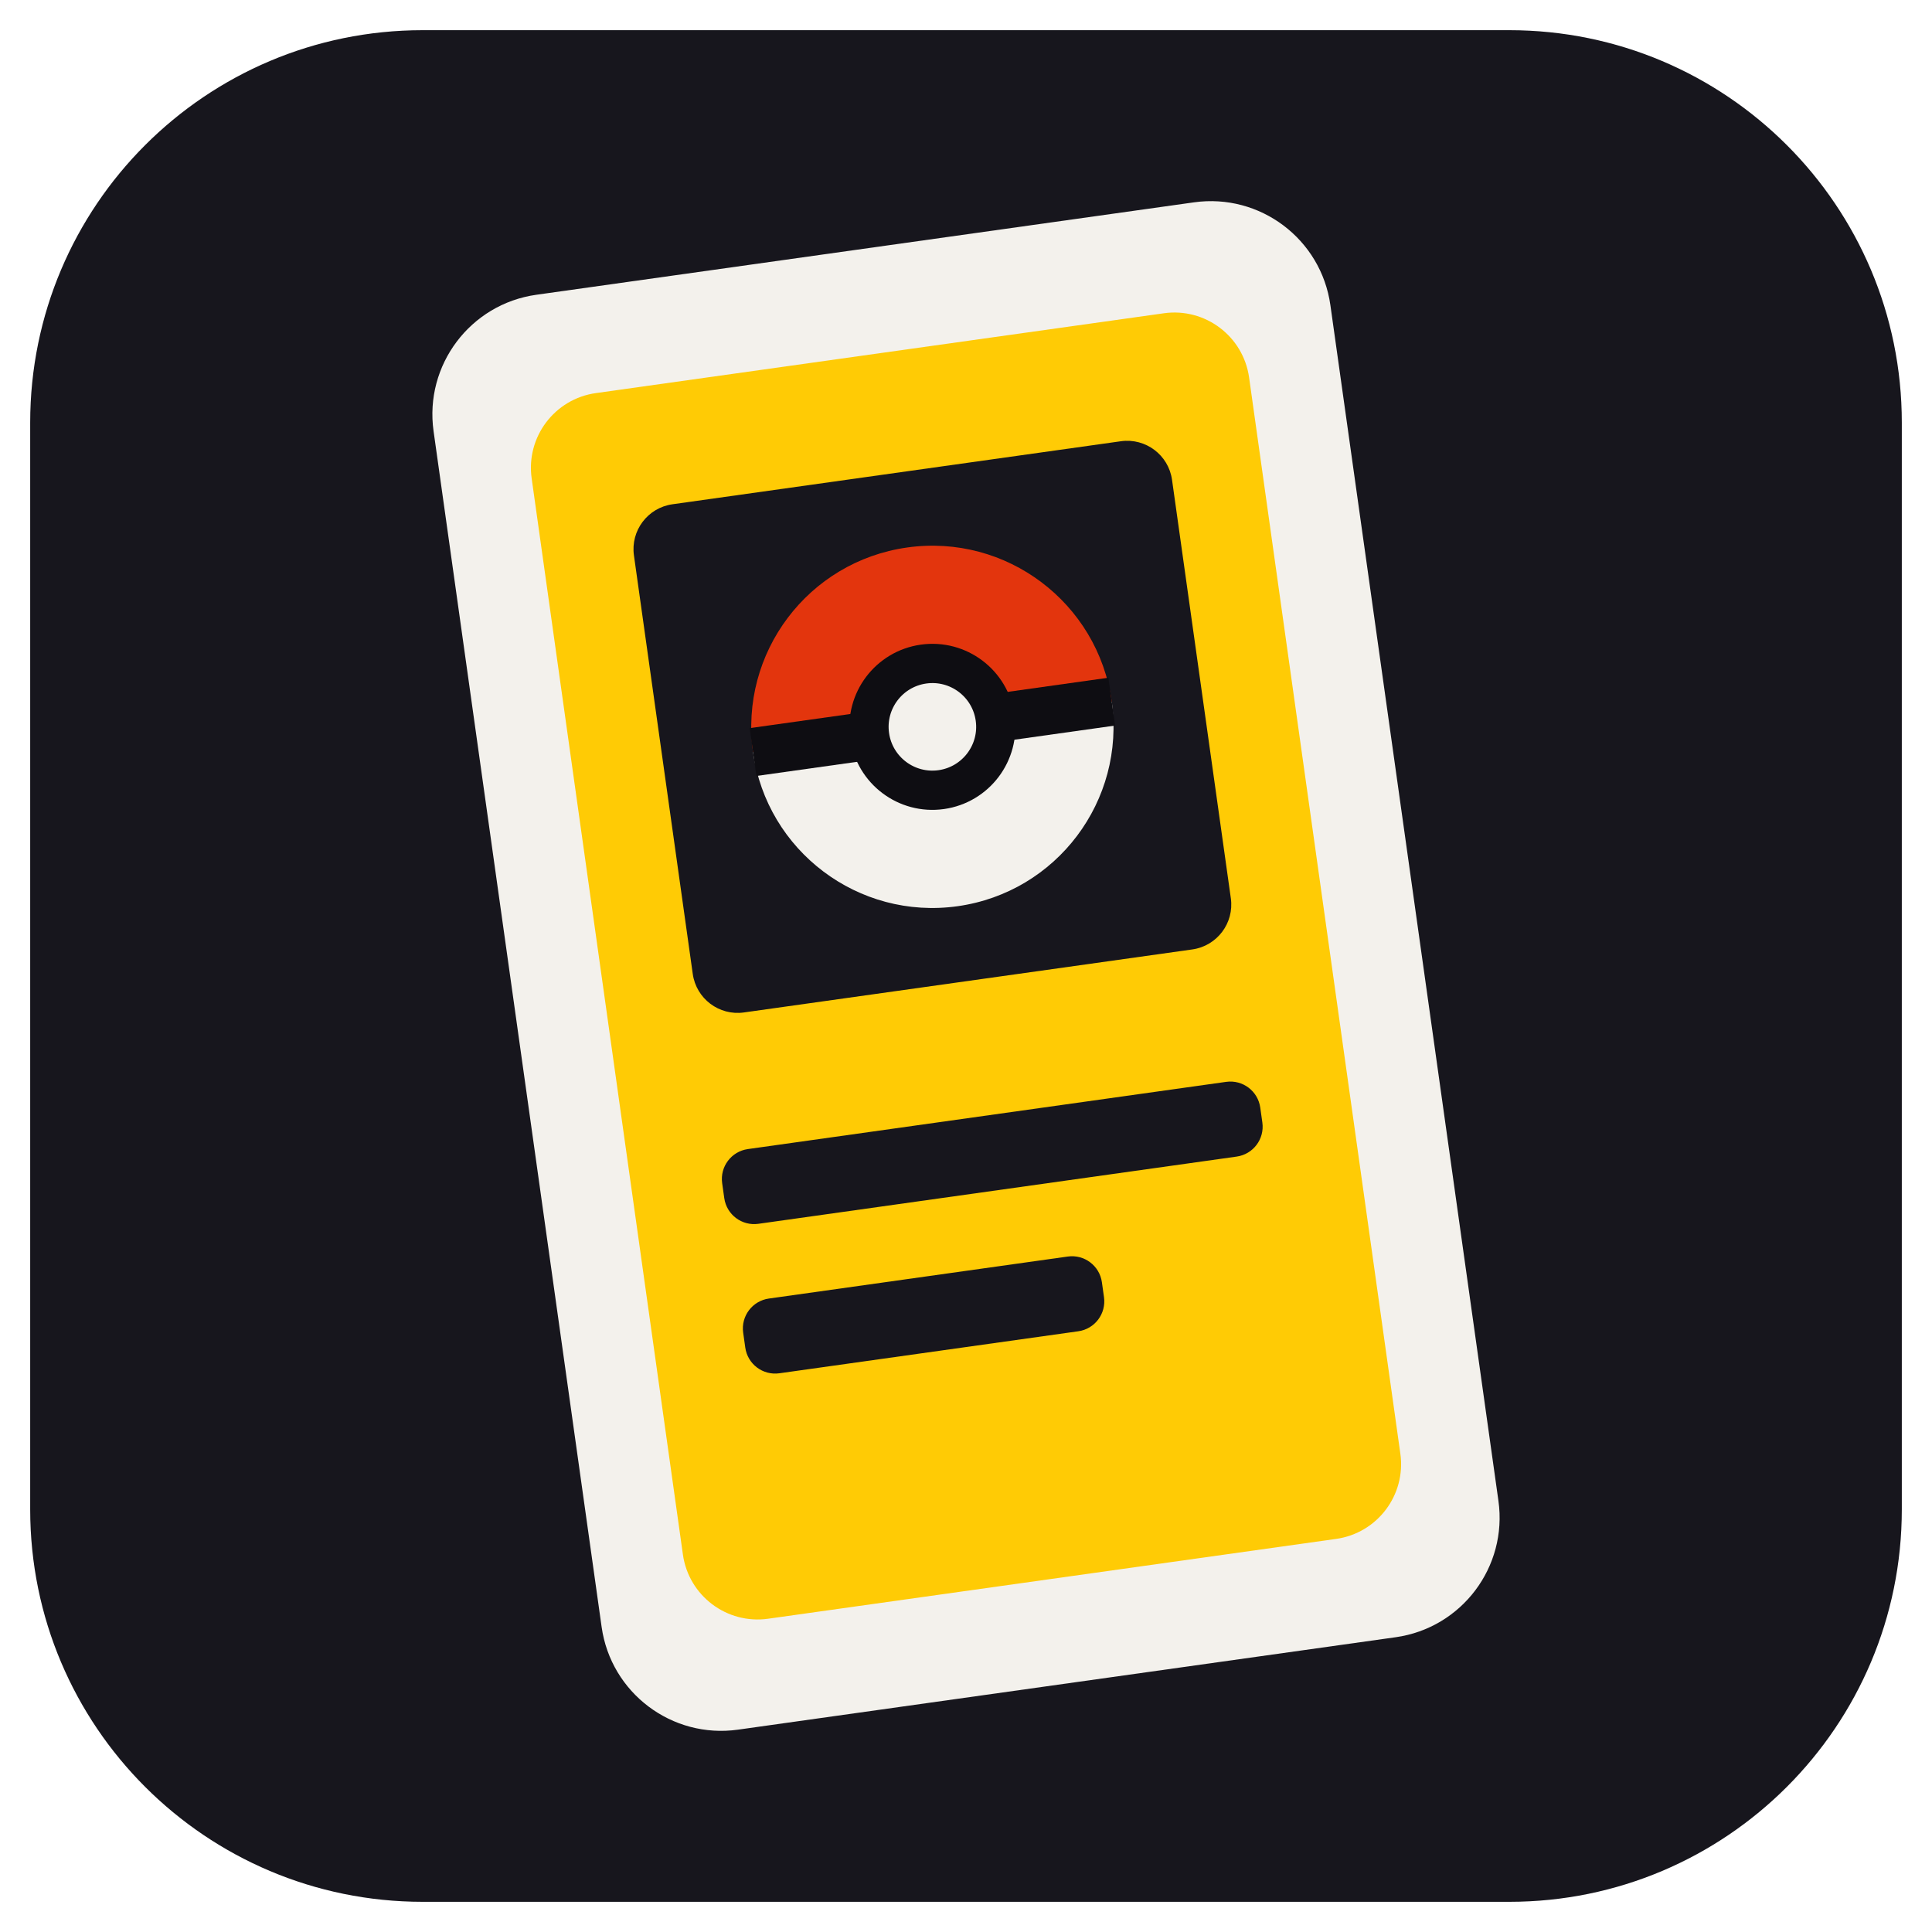
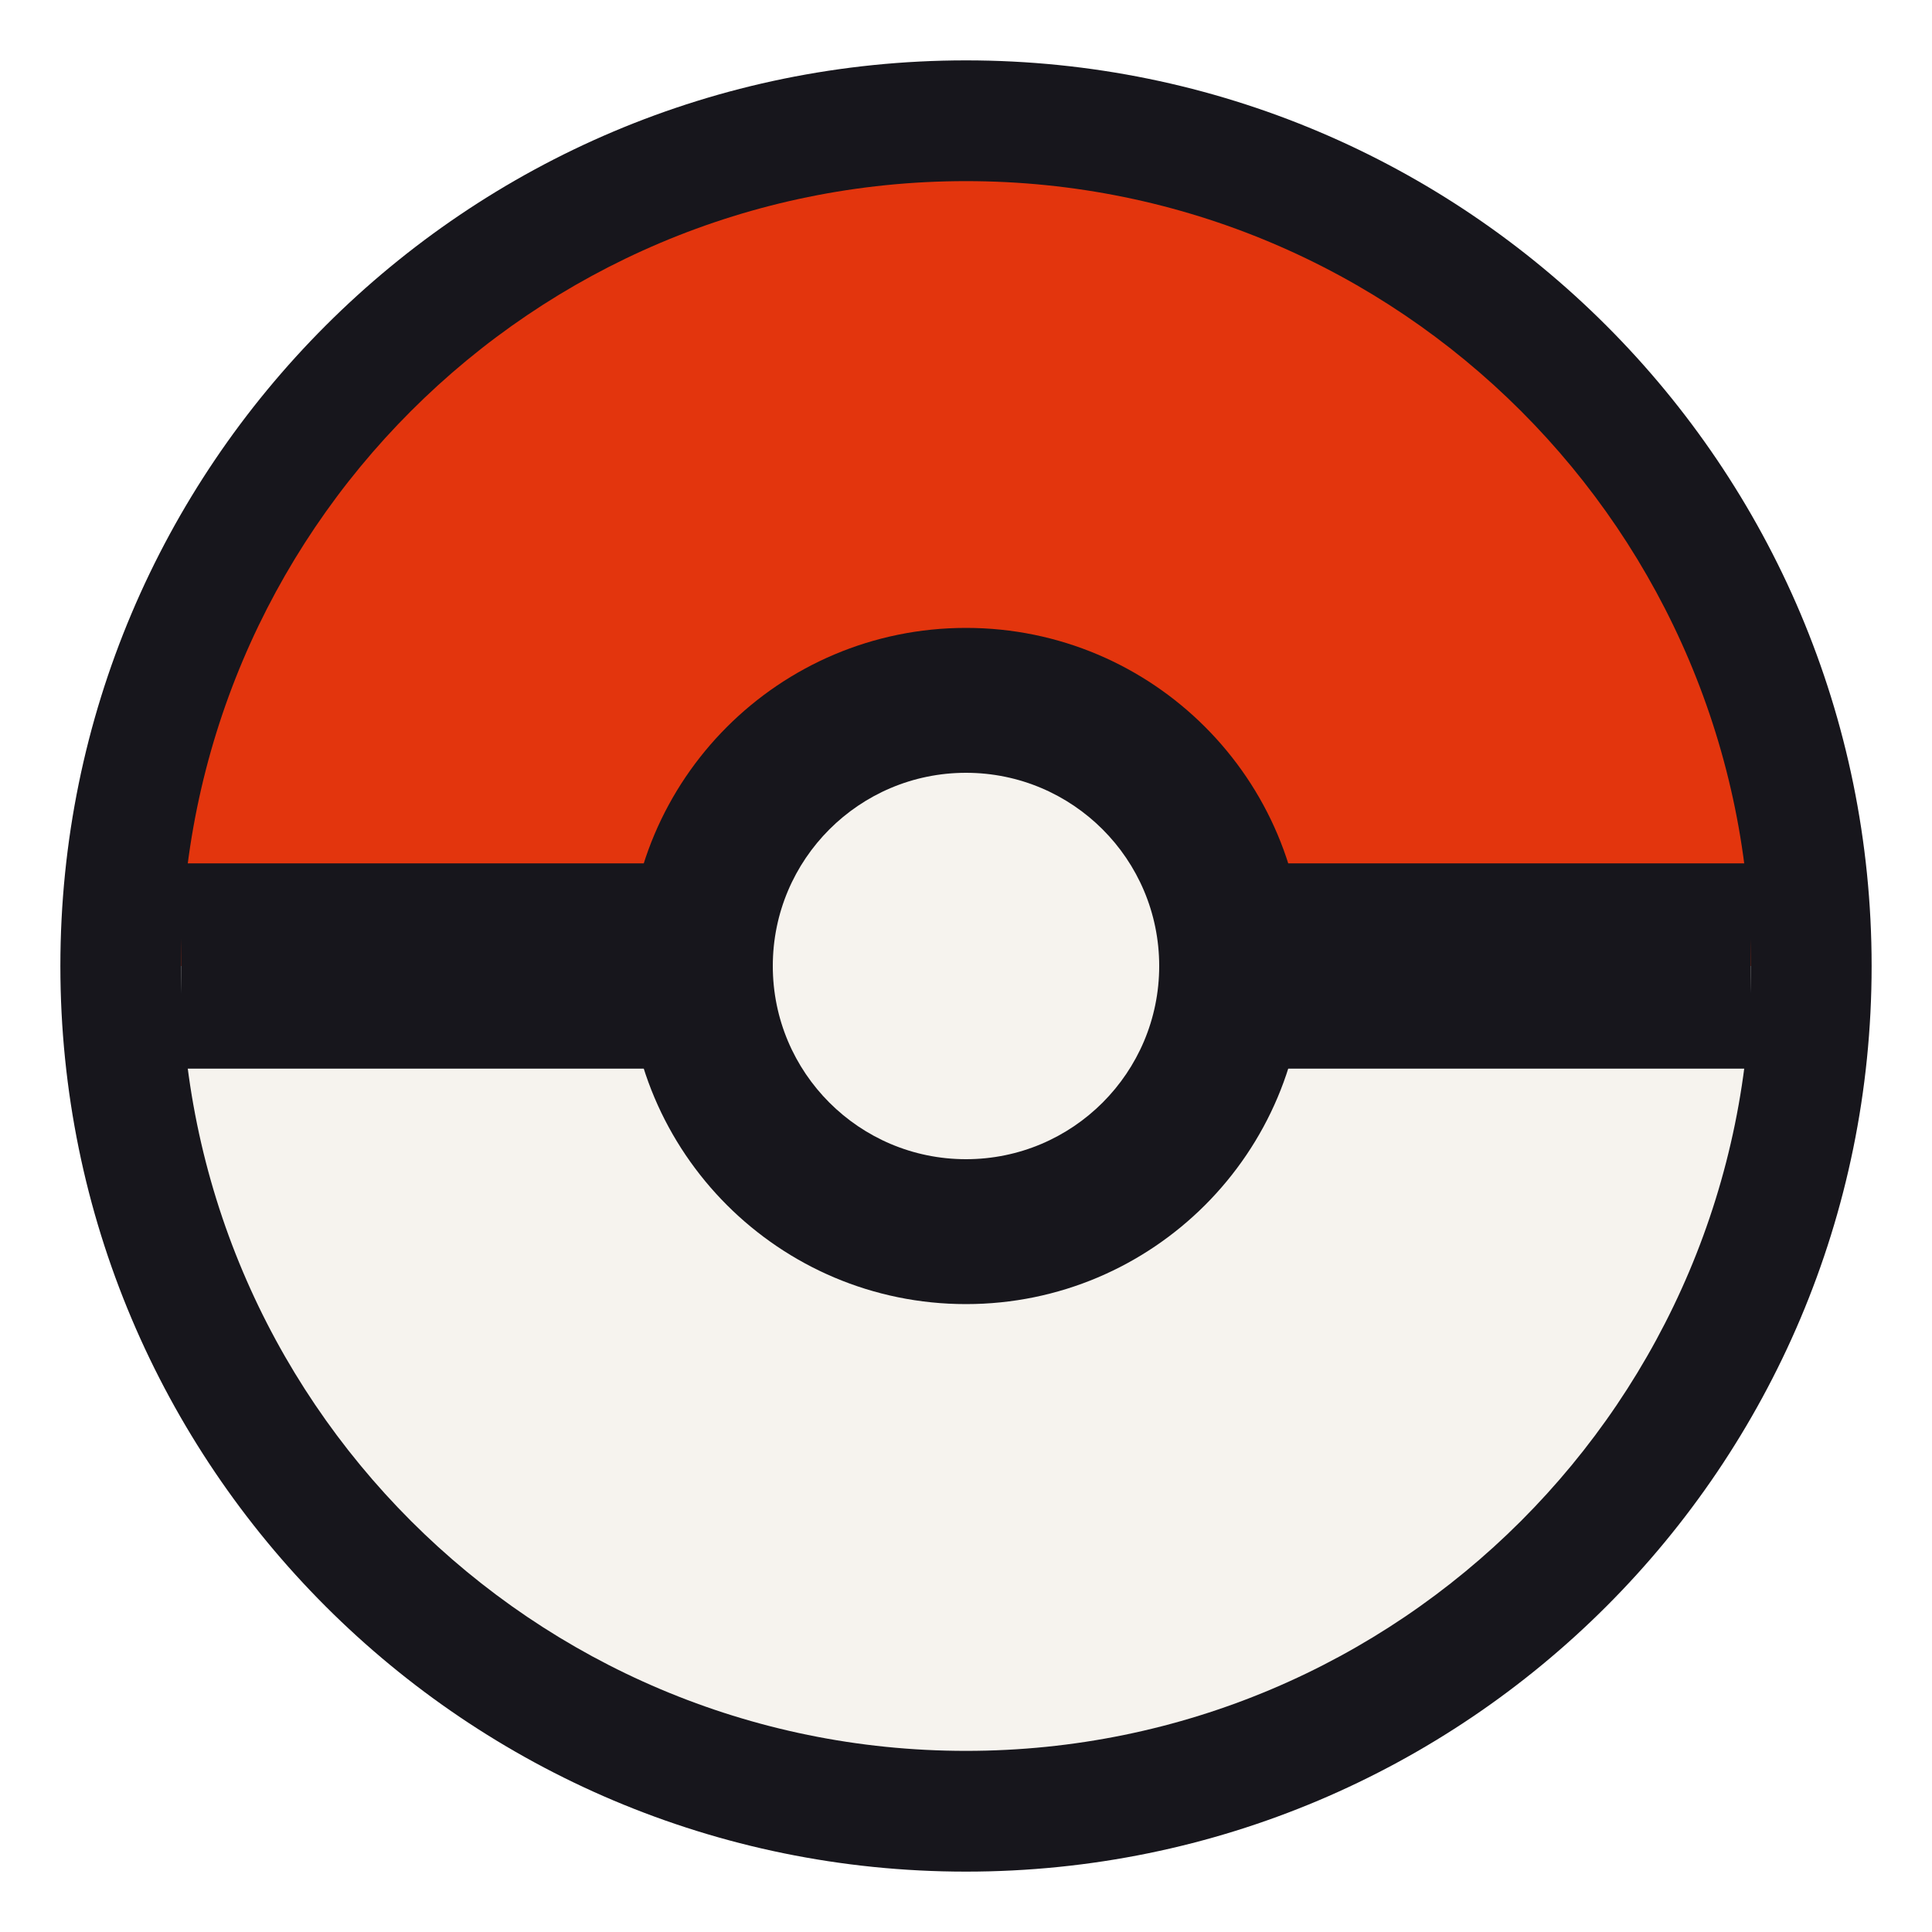
- <svg xmlns="http://www.w3.org/2000/svg" viewBox="0 0 64 64">
-   <rect x="1" y="1" width="62" height="62" rx="13" fill="#17161d" />
-   <g transform="translate(32 32) scale(1) translate(-32 -32)">
-     <g transform="rotate(-8 32 32)">
-       <rect x="17" y="8" width="30" height="48" rx="4" fill="#f3f1ec" />
-       <rect x="20" y="11.5" width="24" height="41" rx="2.5" fill="#ffcb05" />
-       <rect x="23" y="15.5" width="18" height="17" rx="1.5" fill="#17161d" />
-       <path d="M26 24a6 6 0 0 1 12 0z" fill="#e3350d" />
-       <path d="M26 24a6 6 0 0 0 12 0z" fill="#f3f1ec" />
-       <path d="M26 24h12" stroke="#0e0d12" stroke-width="1.6" />
-       <circle cx="32" cy="24" r="2.1" fill="#f3f1ec" stroke="#0e0d12" stroke-width="1.3" />
-       <rect x="23" y="37" width="18" height="2.5" rx="1" fill="#17161d" />
-       <rect x="23" y="42" width="12" height="2.5" rx="1" fill="#17161d" />
-     </g>
-   </g>
+ <svg xmlns="http://www.w3.org/2000/svg" viewBox="0 0 32 32">
+   <circle cx="16" cy="16" r="15" fill="#17161c" />
+   <path d="M3 16a13 13 0 0 1 26 0z" fill="#e3350d" />
+   <path d="M3 16a13 13 0 0 0 26 0z" fill="#f6f3ee" />
+   <rect x="3" y="14.3" width="26" height="3.4" fill="#17161c" />
+   <circle cx="16" cy="16" r="5.6" fill="#17161c" />
+   <circle cx="16" cy="16" r="3.2" fill="#f6f3ee" />
</svg>
